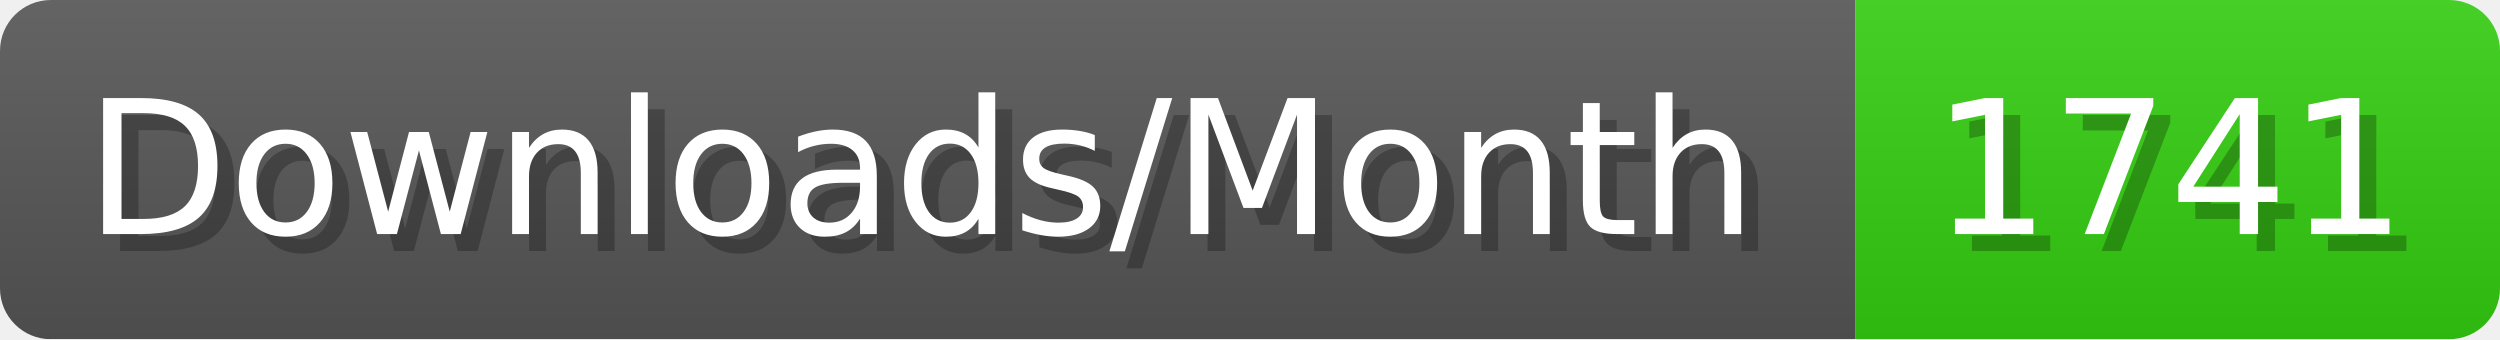
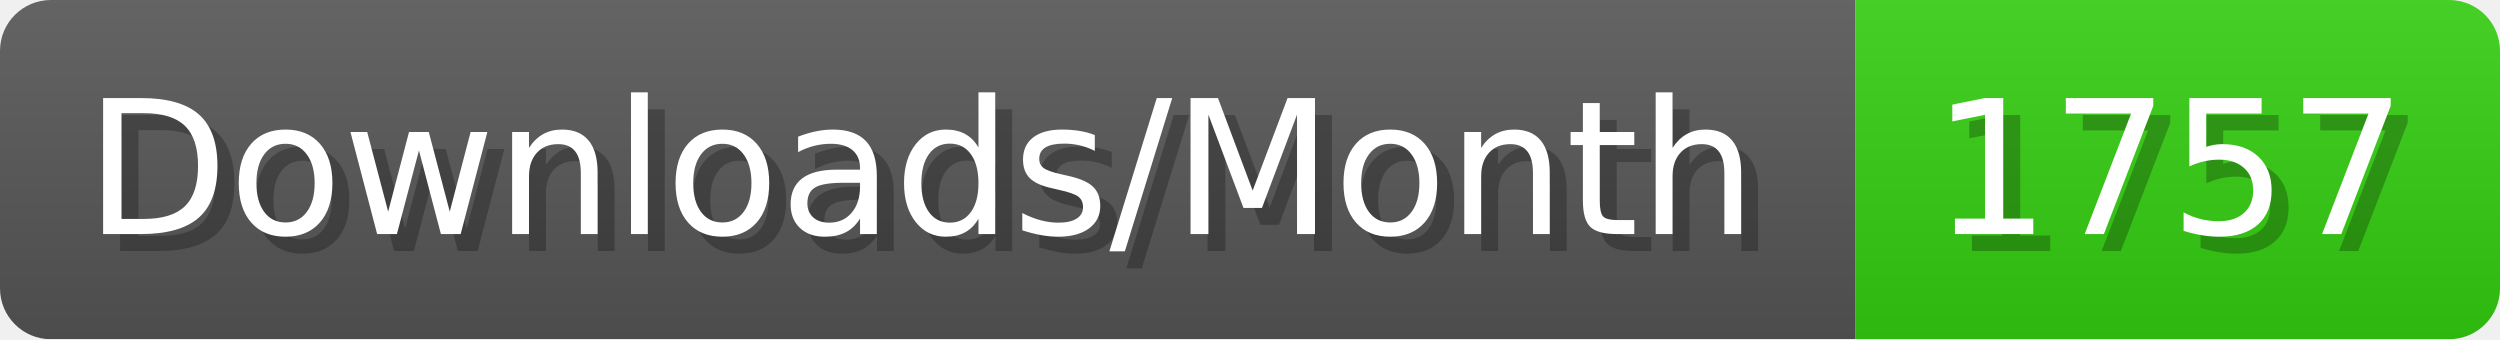
- <svg xmlns="http://www.w3.org/2000/svg" width="147.4" height="20" viewBox="0 0 1474 200" role="img" aria-label="Downloads/Month: 1741">
+ <svg xmlns="http://www.w3.org/2000/svg" width="147.4" height="20" viewBox="0 0 1474 200" role="img" aria-label="Downloads/Month: 1757">
  <linearGradient id="YlXUI" x2="0" y2="100%">
    <stop offset="0" stop-opacity=".1" stop-color="#EEE" />
    <stop offset="1" stop-opacity=".1" />
  </linearGradient>
  <mask id="JHhop">
    <rect width="1474" height="200" rx="30" fill="#FFF" />
  </mask>
  <g mask="url(#JHhop)">
    <rect width="1094" height="200" fill="#555" />
    <rect width="380" height="200" fill="#3C1" x="1094" />
    <rect width="1474" height="200" fill="url(#YlXUI)" />
  </g>
  <g aria-hidden="true" fill="#fff" text-anchor="start" font-family="Verdana,DejaVu Sans,sans-serif" font-size="110">
    <text x="60" y="148" textLength="994" fill="#000" opacity="0.25">Downloads/Month</text>
    <text x="50" y="138" textLength="994">Downloads/Month</text>
-     <text x="1149" y="148" textLength="280" fill="#000" opacity="0.25">1741</text>
-     <text x="1139" y="138" textLength="280">1741</text>
+     <text x="1149" y="148" textLength="280" fill="#000" opacity="0.25">1757</text>
+     <text x="1139" y="138" textLength="280">1757</text>
  </g>
</svg>
